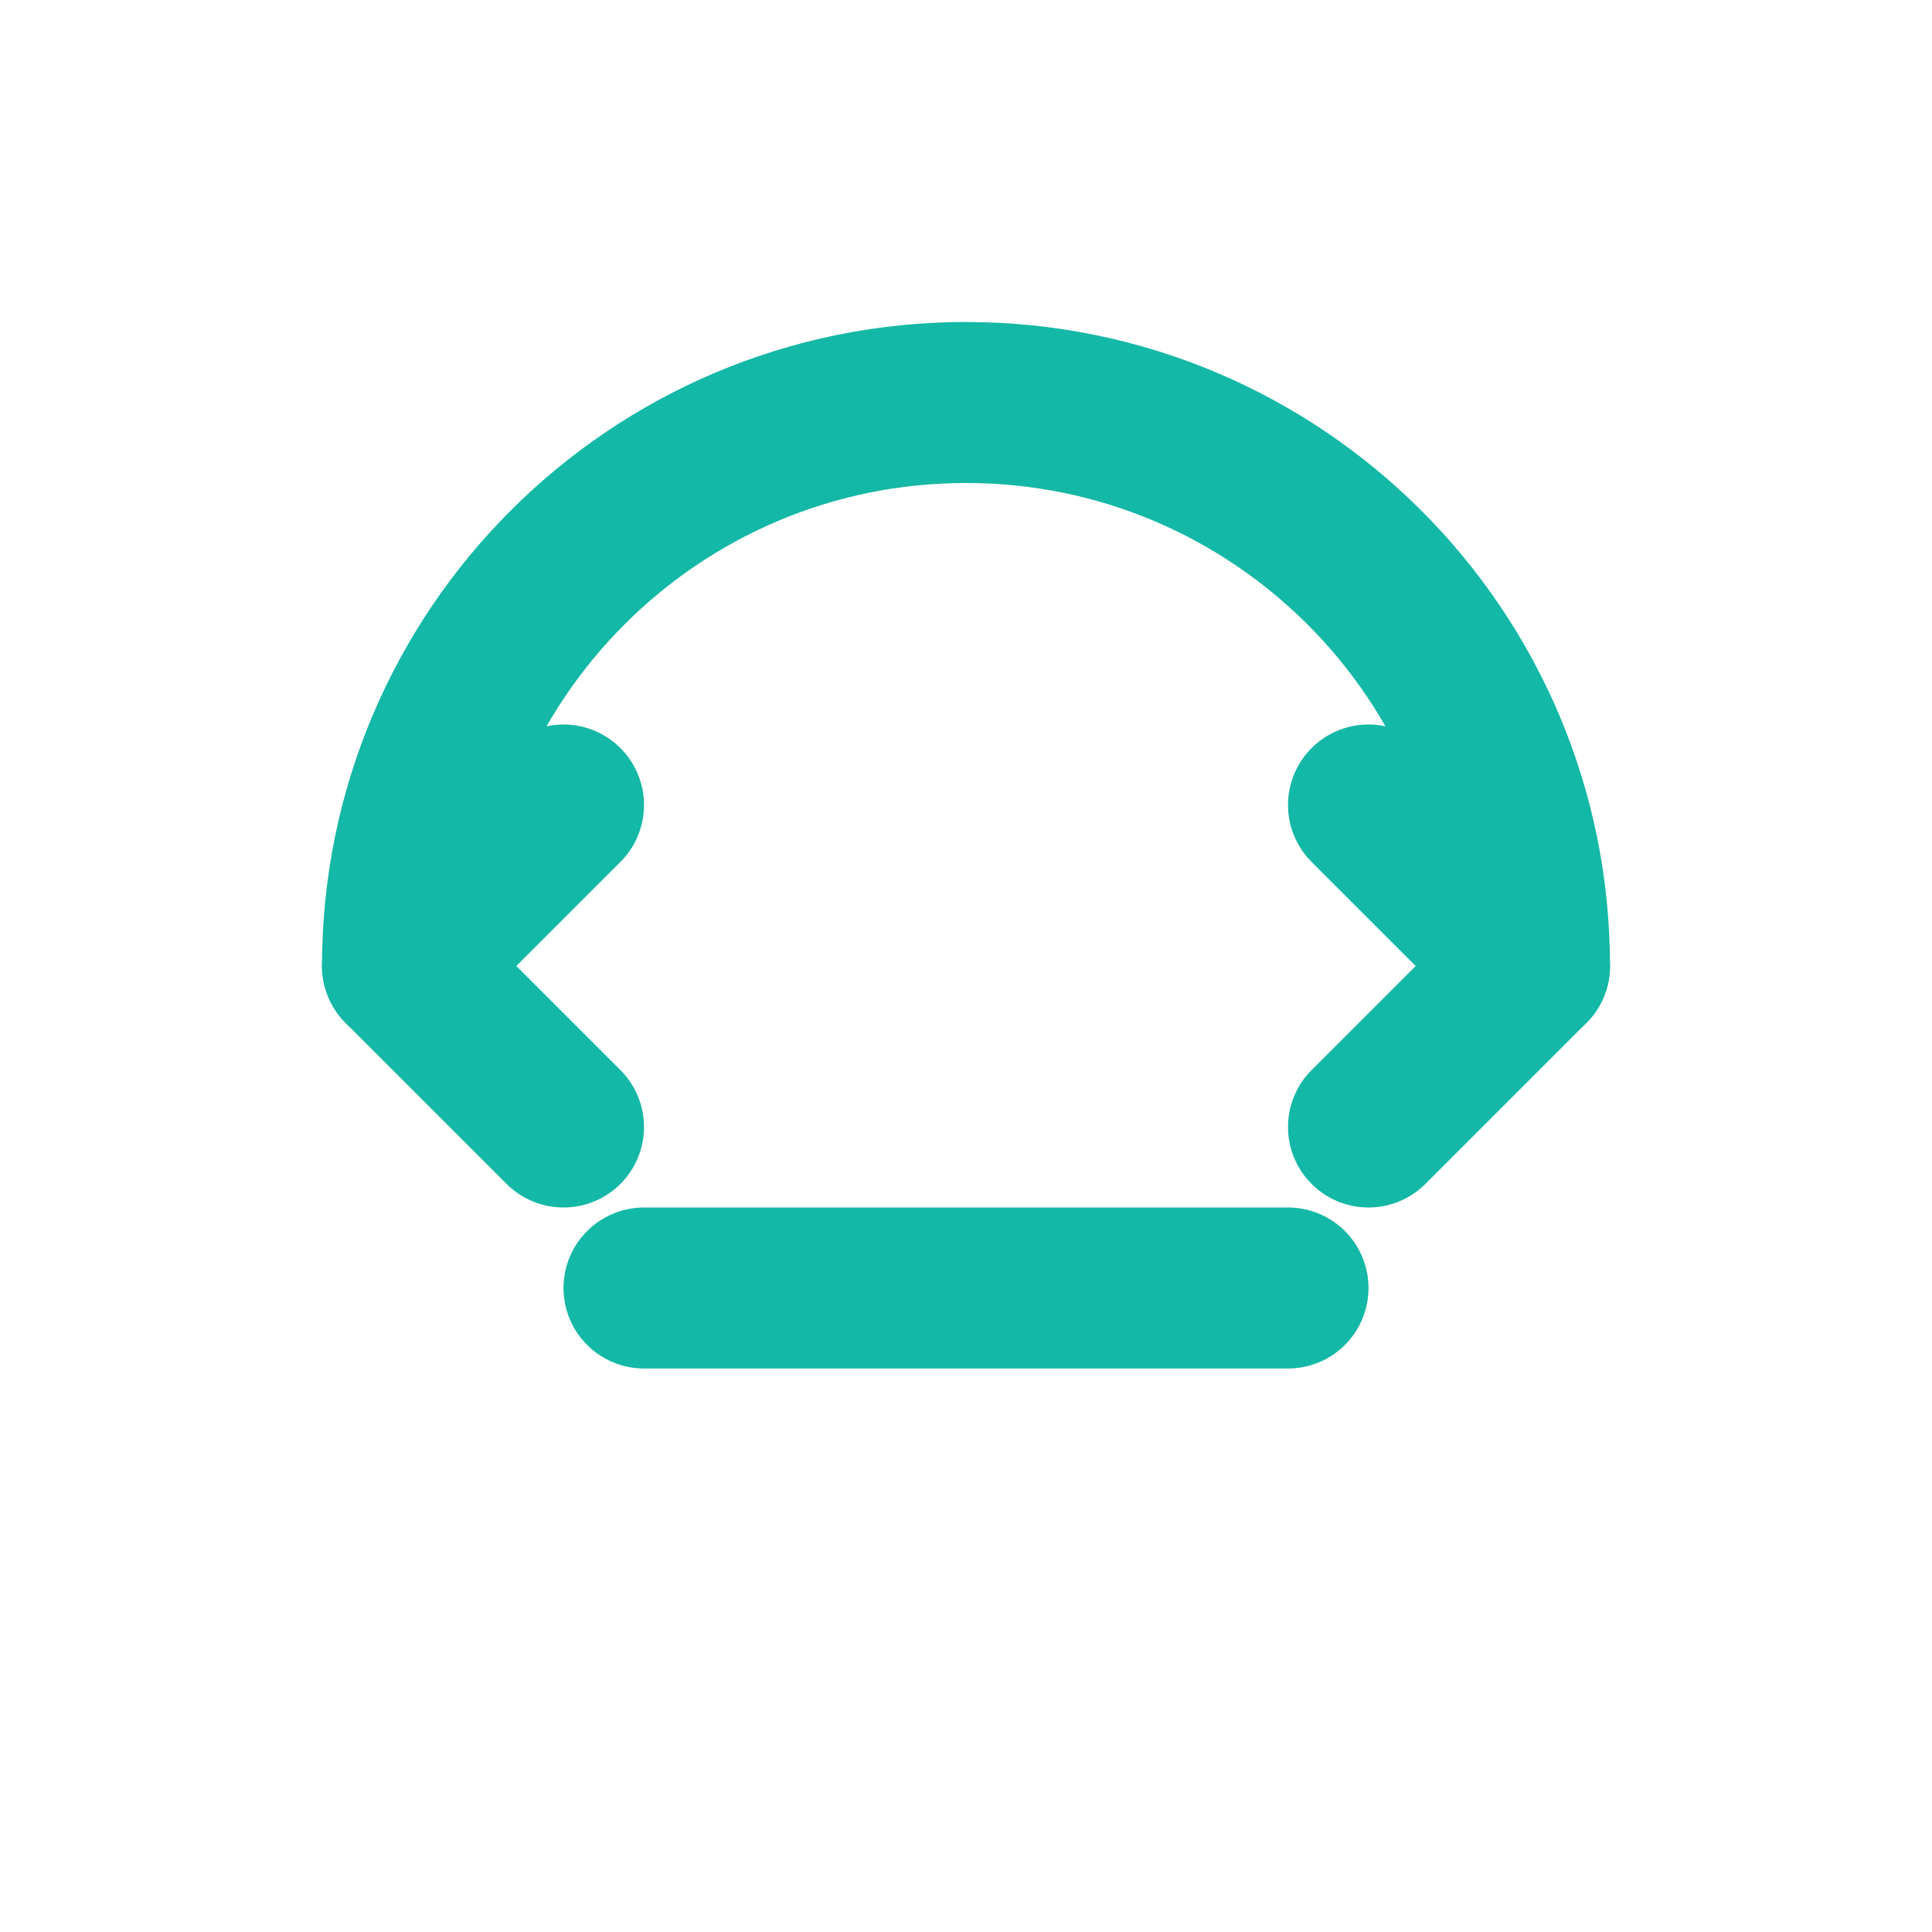
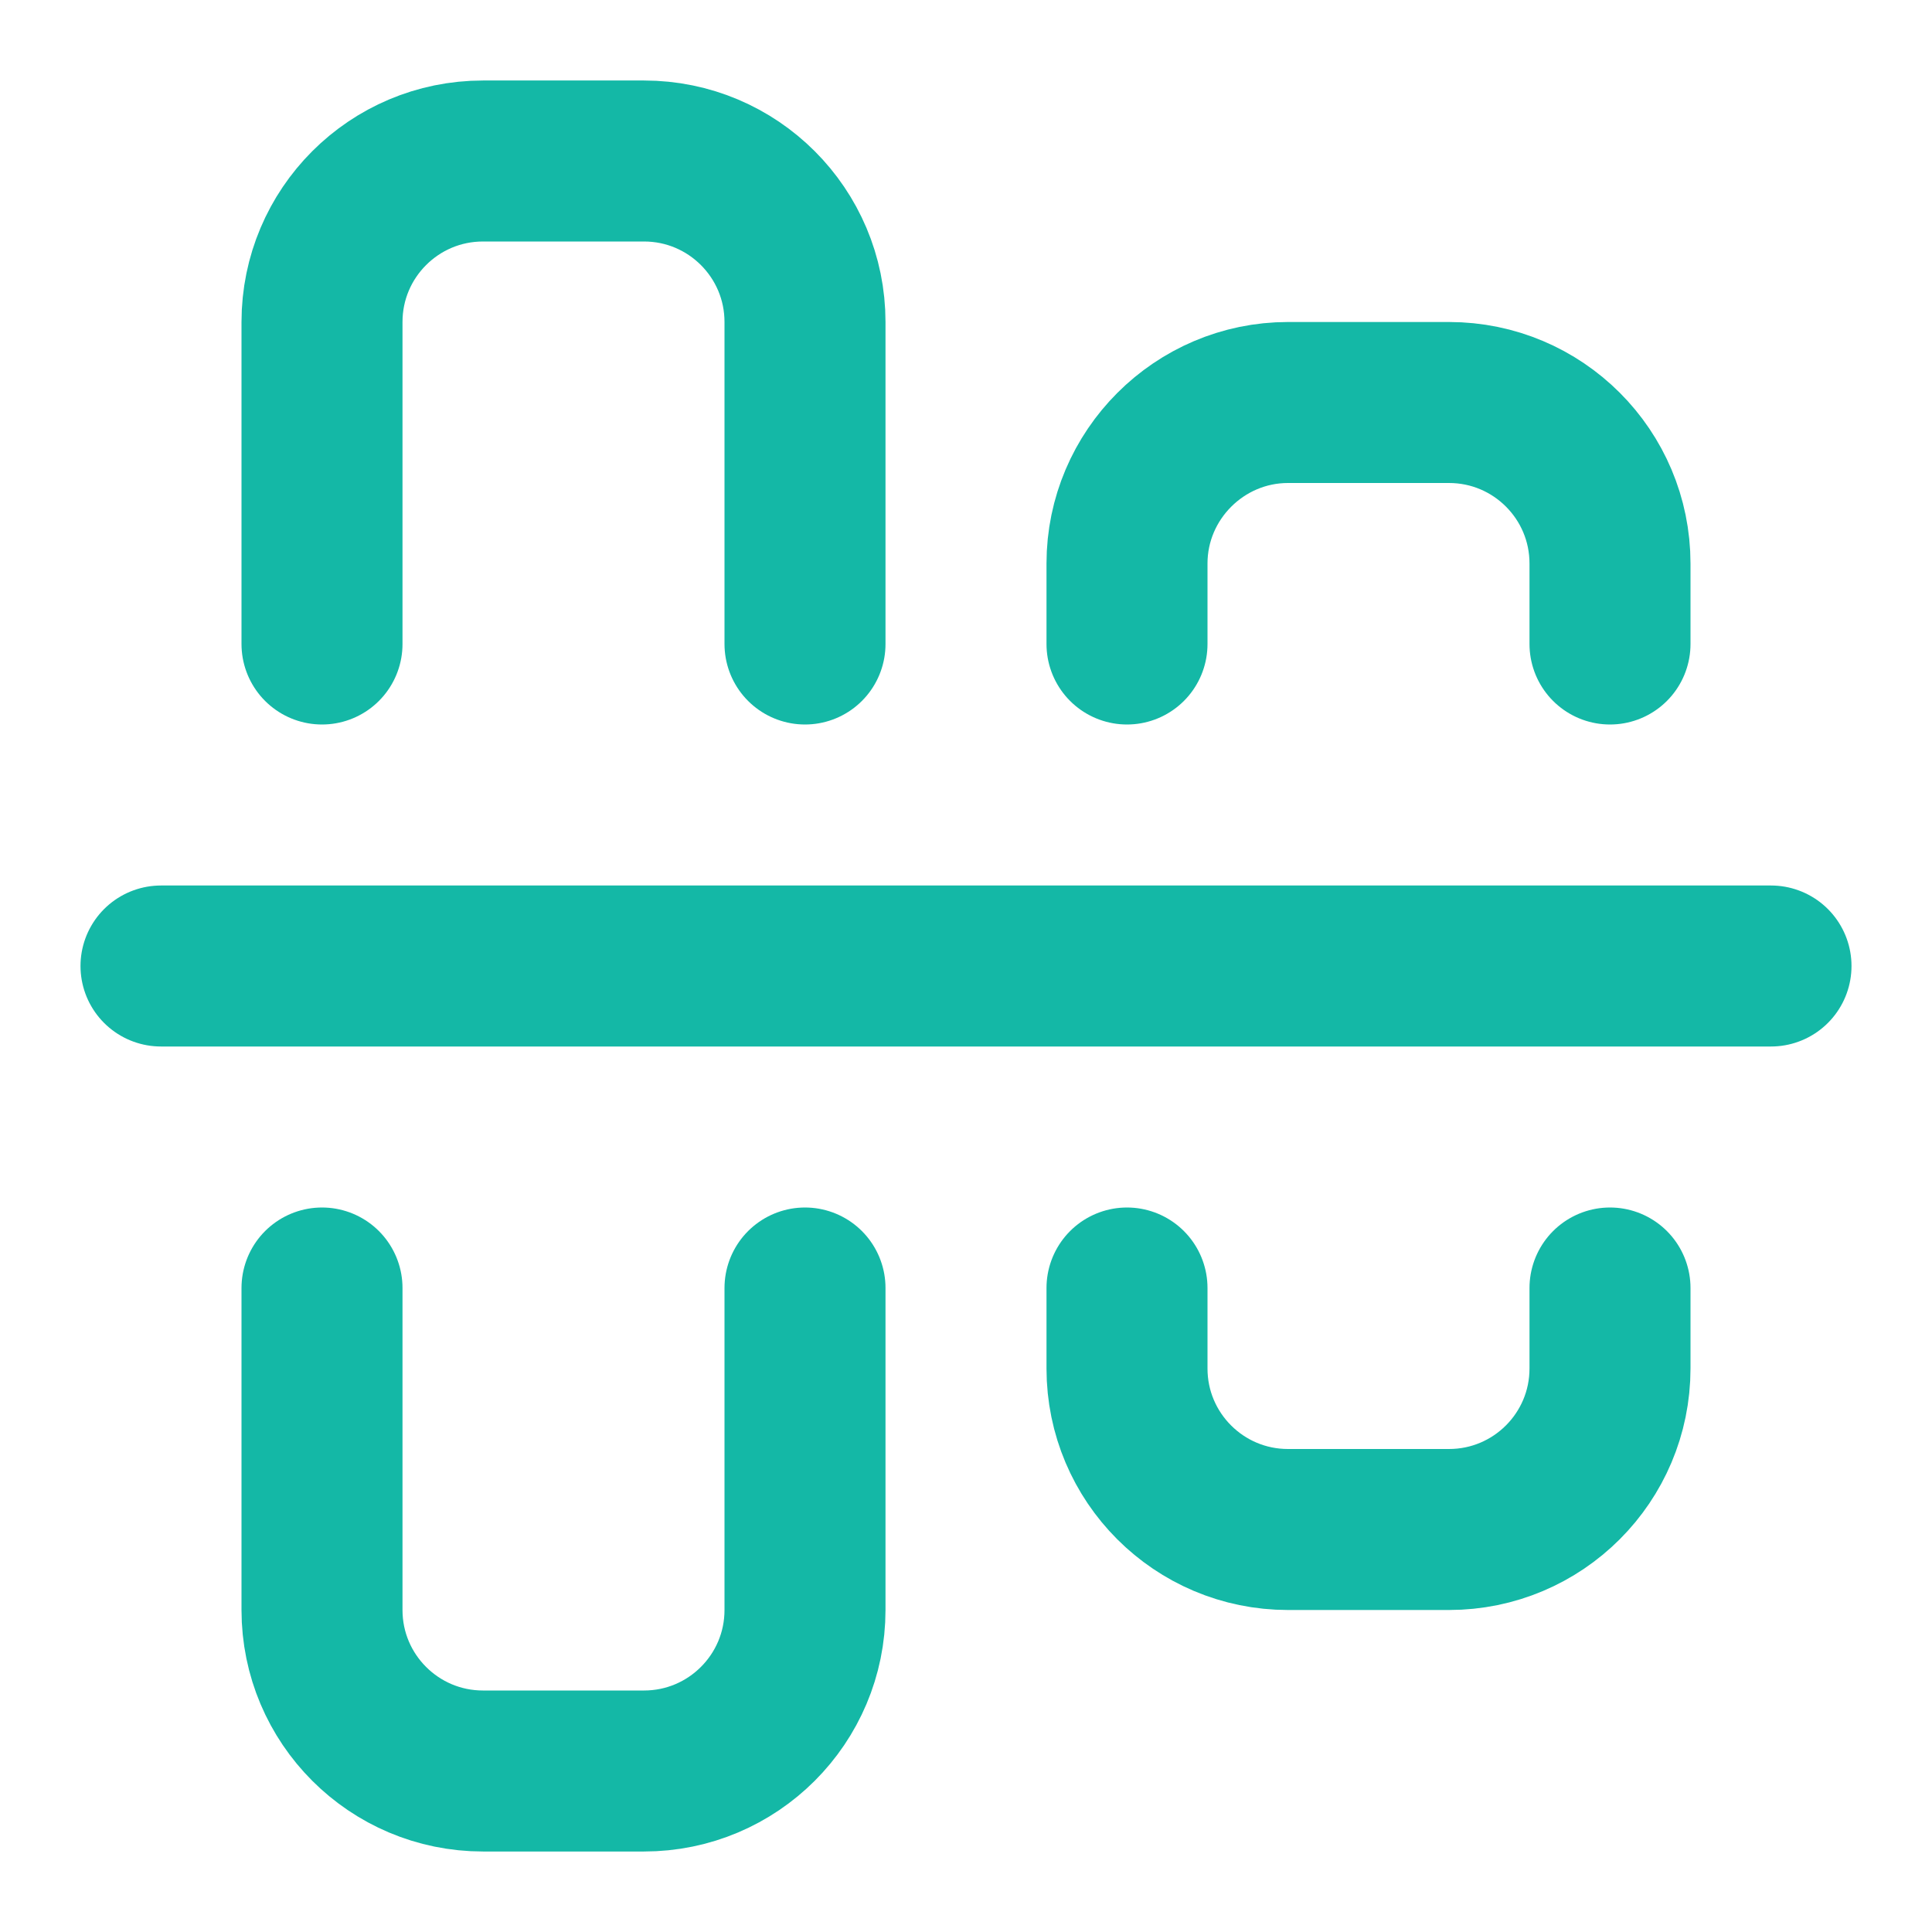
- <svg xmlns="http://www.w3.org/2000/svg" width="24" height="24" viewBox="0 0 24 24" fill="none">
-   <path d="M5 12a7 7 0 0 1 14 0" stroke="#14B8A6" stroke-width="2" stroke-linecap="round" />
-   <path d="M5 12l2-2M5 12l2 2" stroke="#14B8A6" stroke-width="2" stroke-linecap="round" stroke-linejoin="round" />
-   <path d="M19 12l-2-2M19 12l-2 2" stroke="#14B8A6" stroke-width="2" stroke-linecap="round" stroke-linejoin="round" />
-   <path d="M8 16h8" stroke="#14B8A6" stroke-width="2" stroke-linecap="round" />
+ <svg xmlns="http://www.w3.org/2000/svg" width="24" height="24" viewBox="0 0 24 24" fill="none" stroke="#14B8A6" stroke-width="2" stroke-linecap="round" stroke-linejoin="round" class="lucide lucide-align-center-horizontal-icon lucide-align-center-horizontal">
+   <path d="M2 12h20" />
+   <path d="M10 16v4a2 2 0 0 1-2 2H6a2 2 0 0 1-2-2v-4" />
+   <path d="M10 8V4a2 2 0 0 0-2-2H6a2 2 0 0 0-2 2v4" />
+   <path d="M20 16v1a2 2 0 0 1-2 2h-2a2 2 0 0 1-2-2v-1" />
+   <path d="M14 8V7c0-1.1.9-2 2-2h2a2 2 0 0 1 2 2v1" />
</svg>
